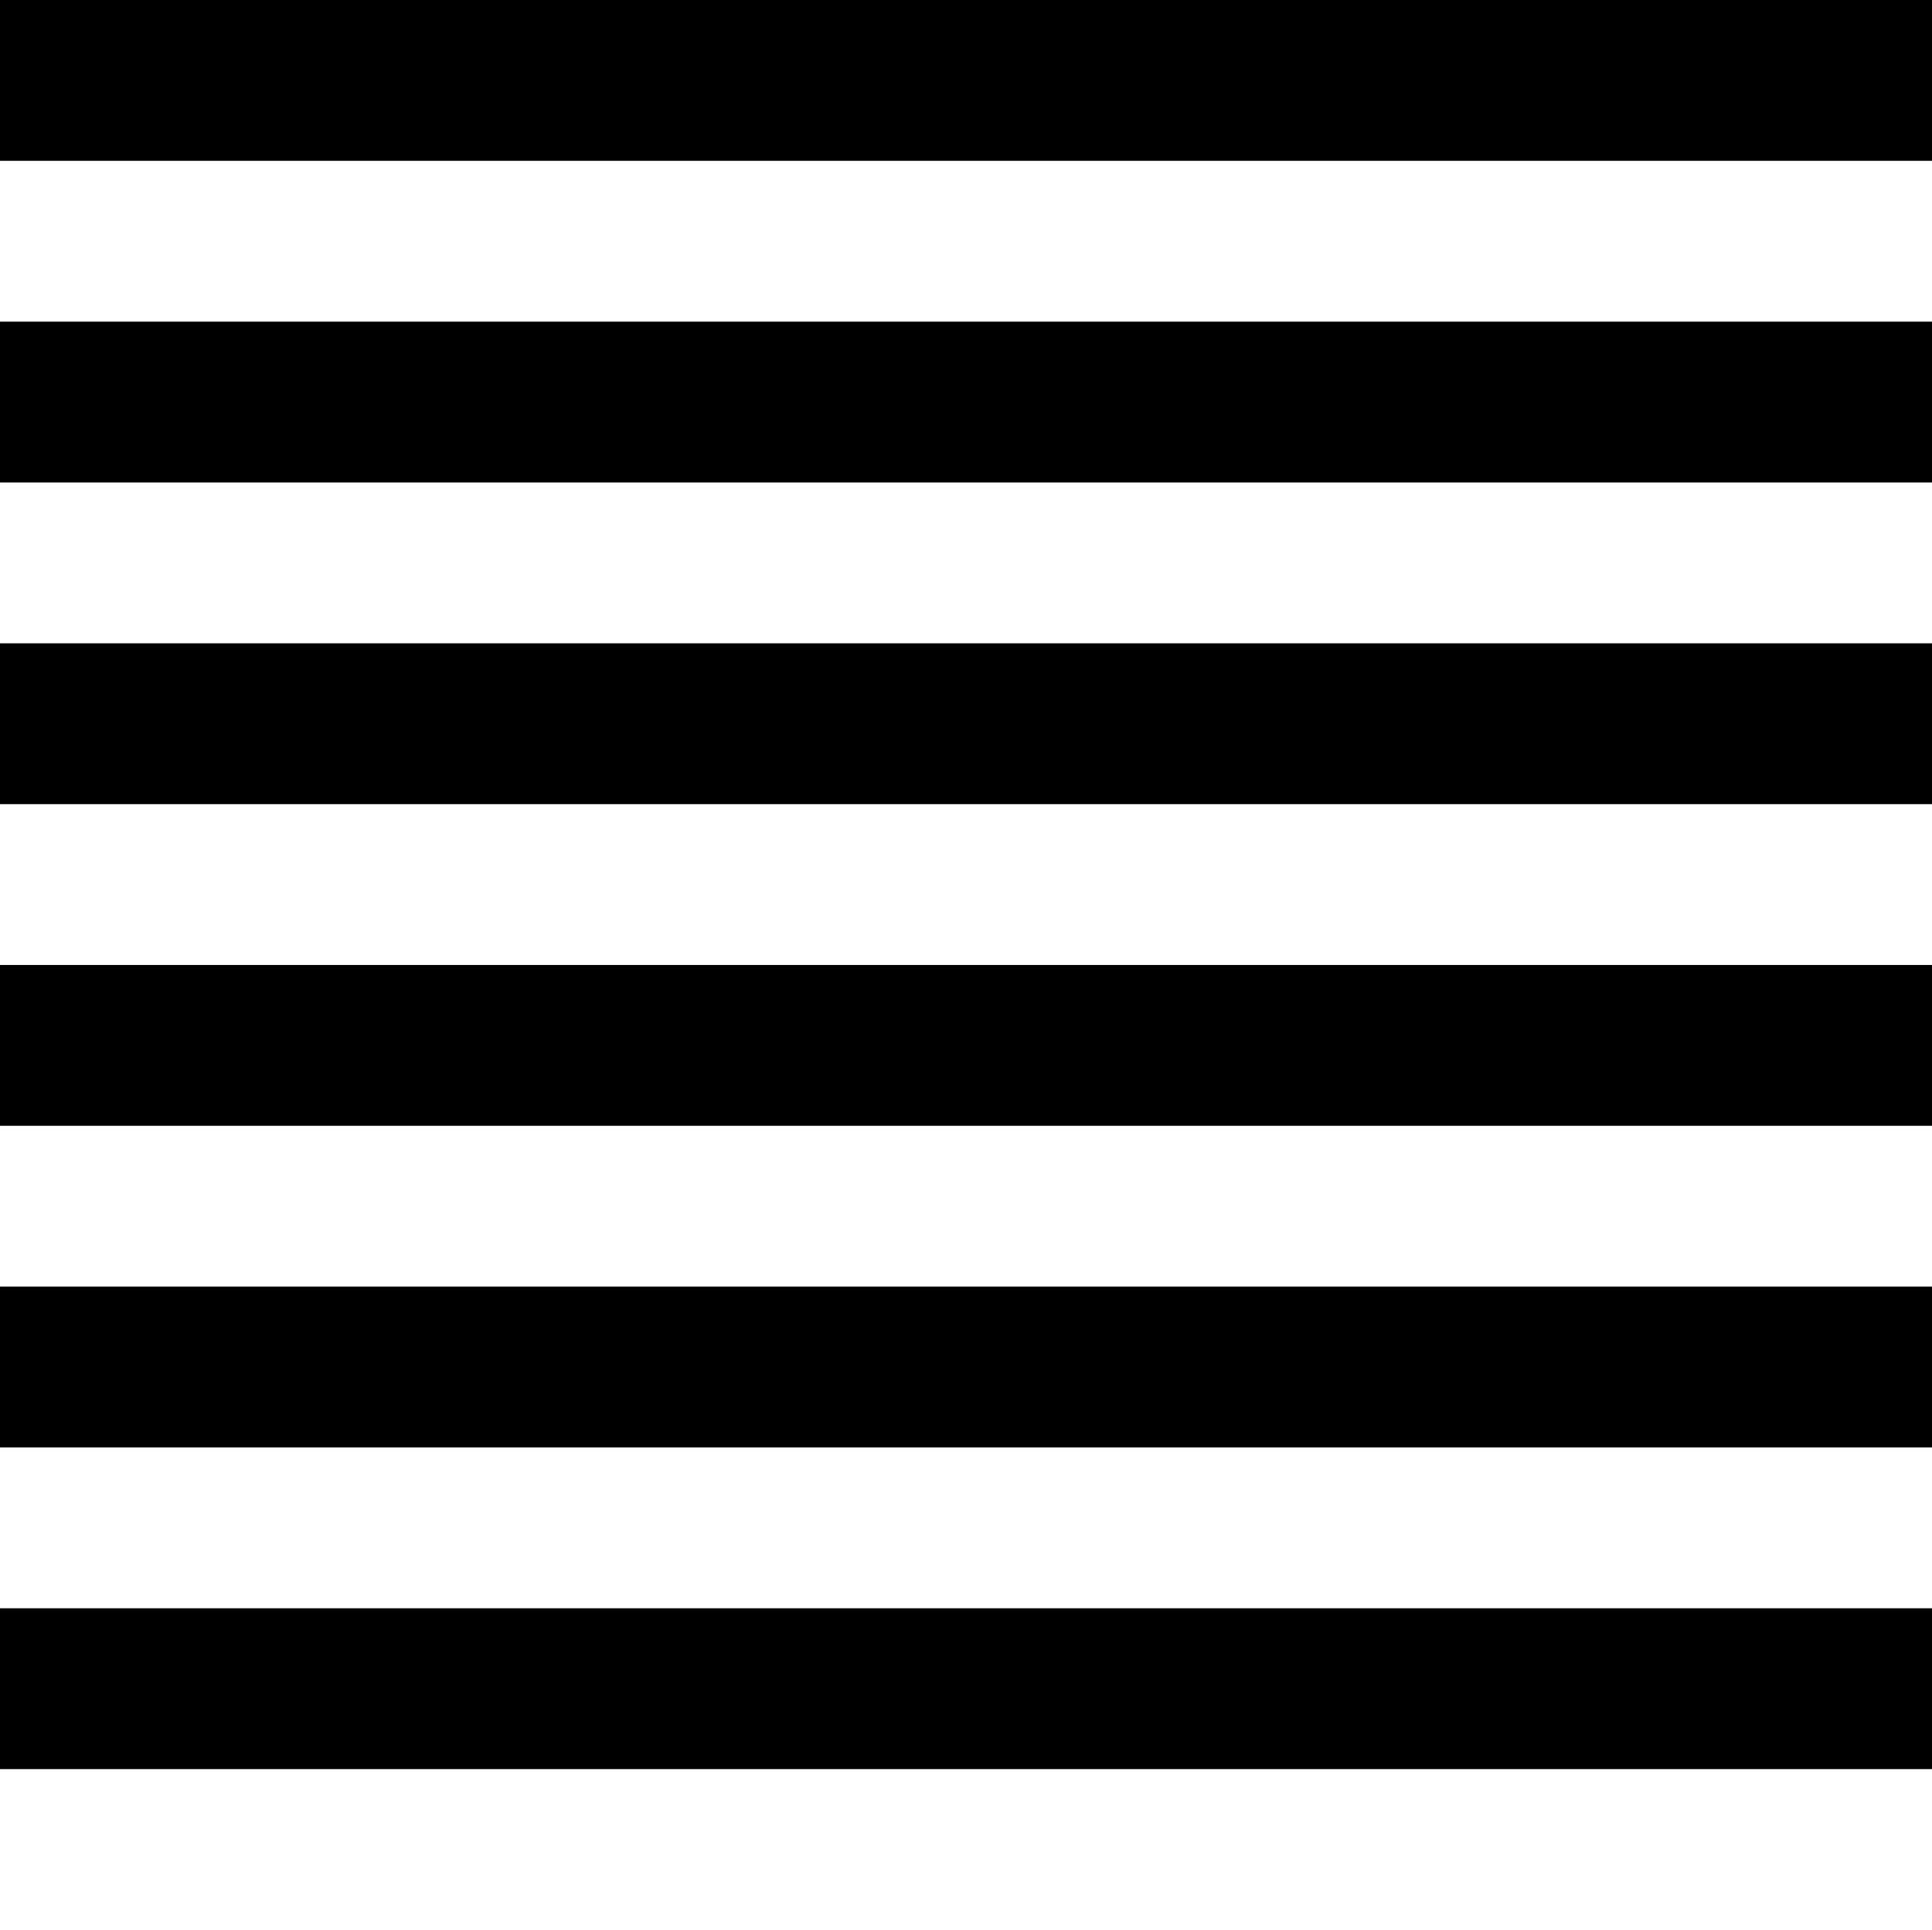
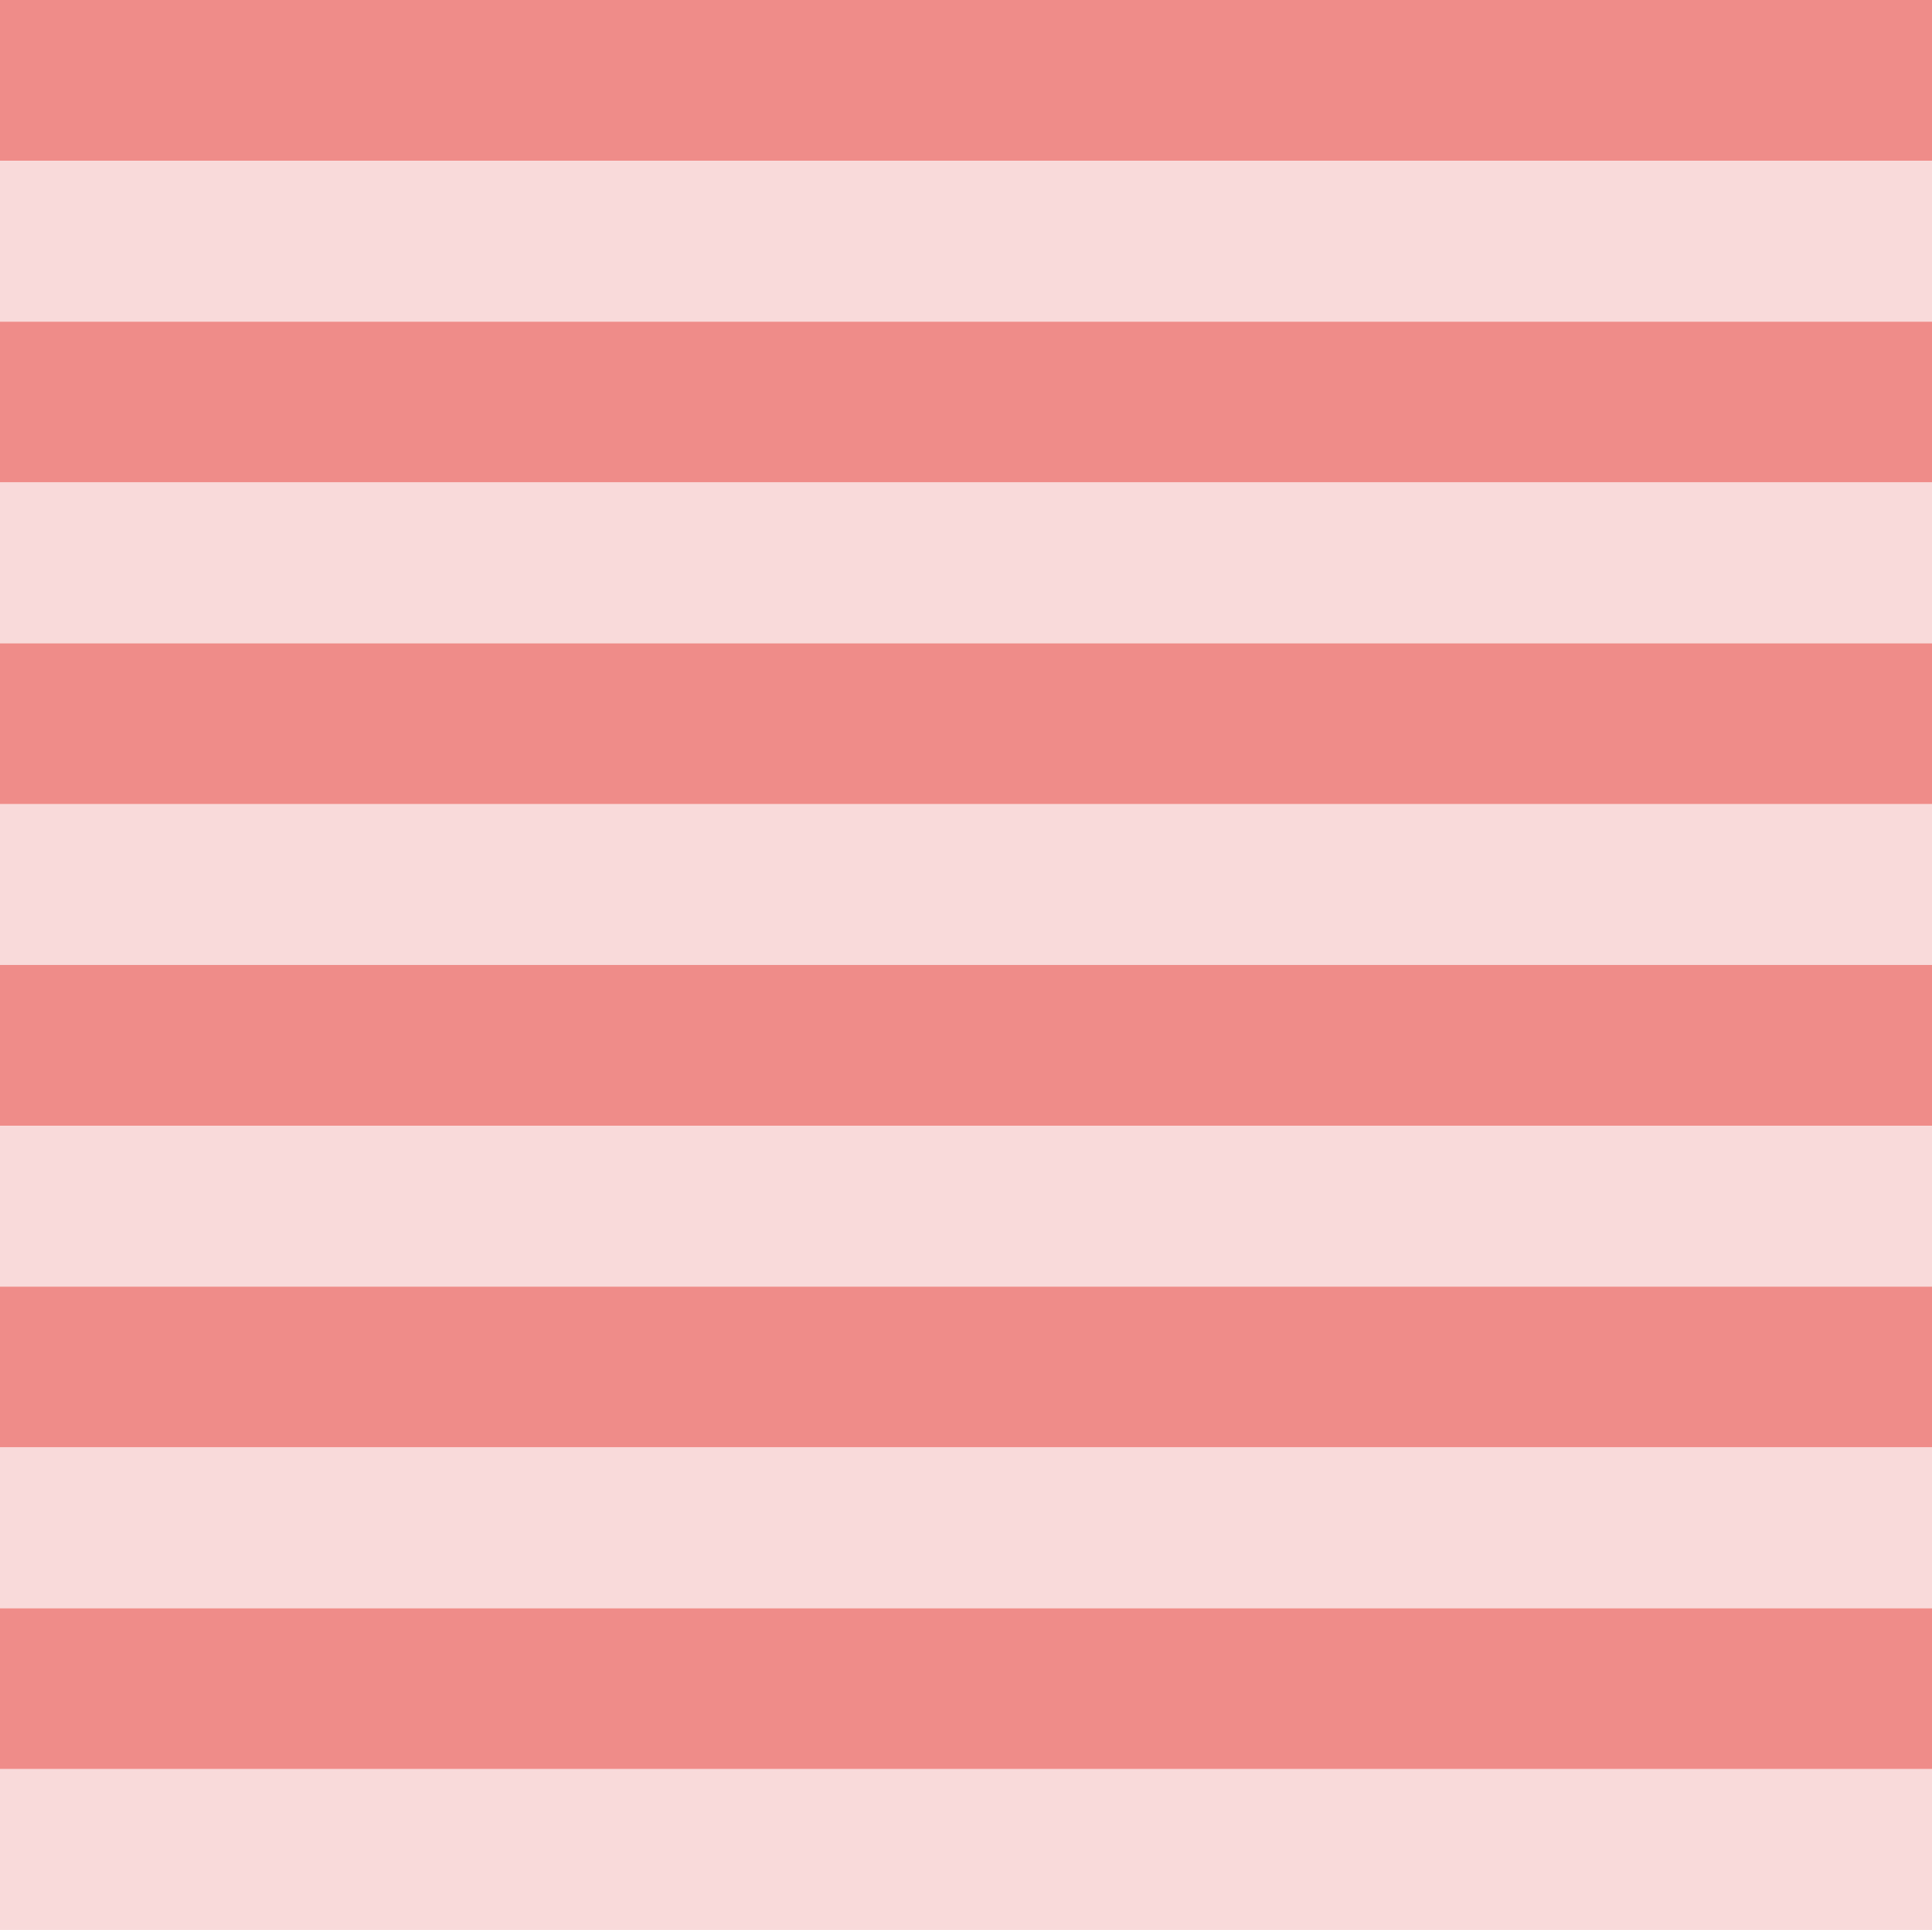
- <svg xmlns="http://www.w3.org/2000/svg" viewBox="0 0 12.01 12">
-   <rect x="0" y="0" width="12.01" height="1" fill="currentColor" />
-   <rect x="0" y="2" width="12.01" height="1" fill="currentColor" />
-   <rect x="0" y="4" width="12.01" height="1" fill="currentColor" />
-   <rect x="0" y="6" width="12.01" height="1" fill="currentColor" />
-   <rect x="0" y="8" width="12.01" height="1" fill="currentColor" />
-   <rect x="0" y="10" width="12.01" height="1" fill="currentColor" />
+ <svg xmlns="http://www.w3.org/2000/svg" id="Layer_1" data-name="Layer 1" viewBox="0 0 12.01 12">
+   <defs>
+     <style>
+       .cls-1 {
+         fill: #ef8c89;
+       }
+ 
+       .cls-2 {
+         fill: #f9dada;
+       }
+     </style>
+   </defs>
+   <path class="cls-1" d="M0,0h12.01v1H0V0Z" />
+   <path class="cls-2" d="M0,1h12.01v1H0v-1Z" />
+   <path class="cls-1" d="M0,2h12.01v1H0v-1Z" />
+   <path class="cls-2" d="M0,3h12.01v1H0v-1Z" />
+   <path class="cls-1" d="M0,4h12.01v1H0v-1Z" />
+   <path class="cls-2" d="M0,5h12.01v1H0v-1Z" />
+   <path class="cls-1" d="M0,6h12.01v1H0v-1Z" />
+   <path class="cls-2" d="M0,7h12.01v1H0v-1Z" />
+   <path class="cls-1" d="M0,8h12.01v1H0v-1Z" />
+   <path class="cls-2" d="M0,9h12.01v1H0v-1Z" />
+   <path class="cls-1" d="M0,10h12.01v1H0v-1Z" />
+   <path class="cls-2" d="M0,11h12.01v1H0v-1Z" />
</svg>
